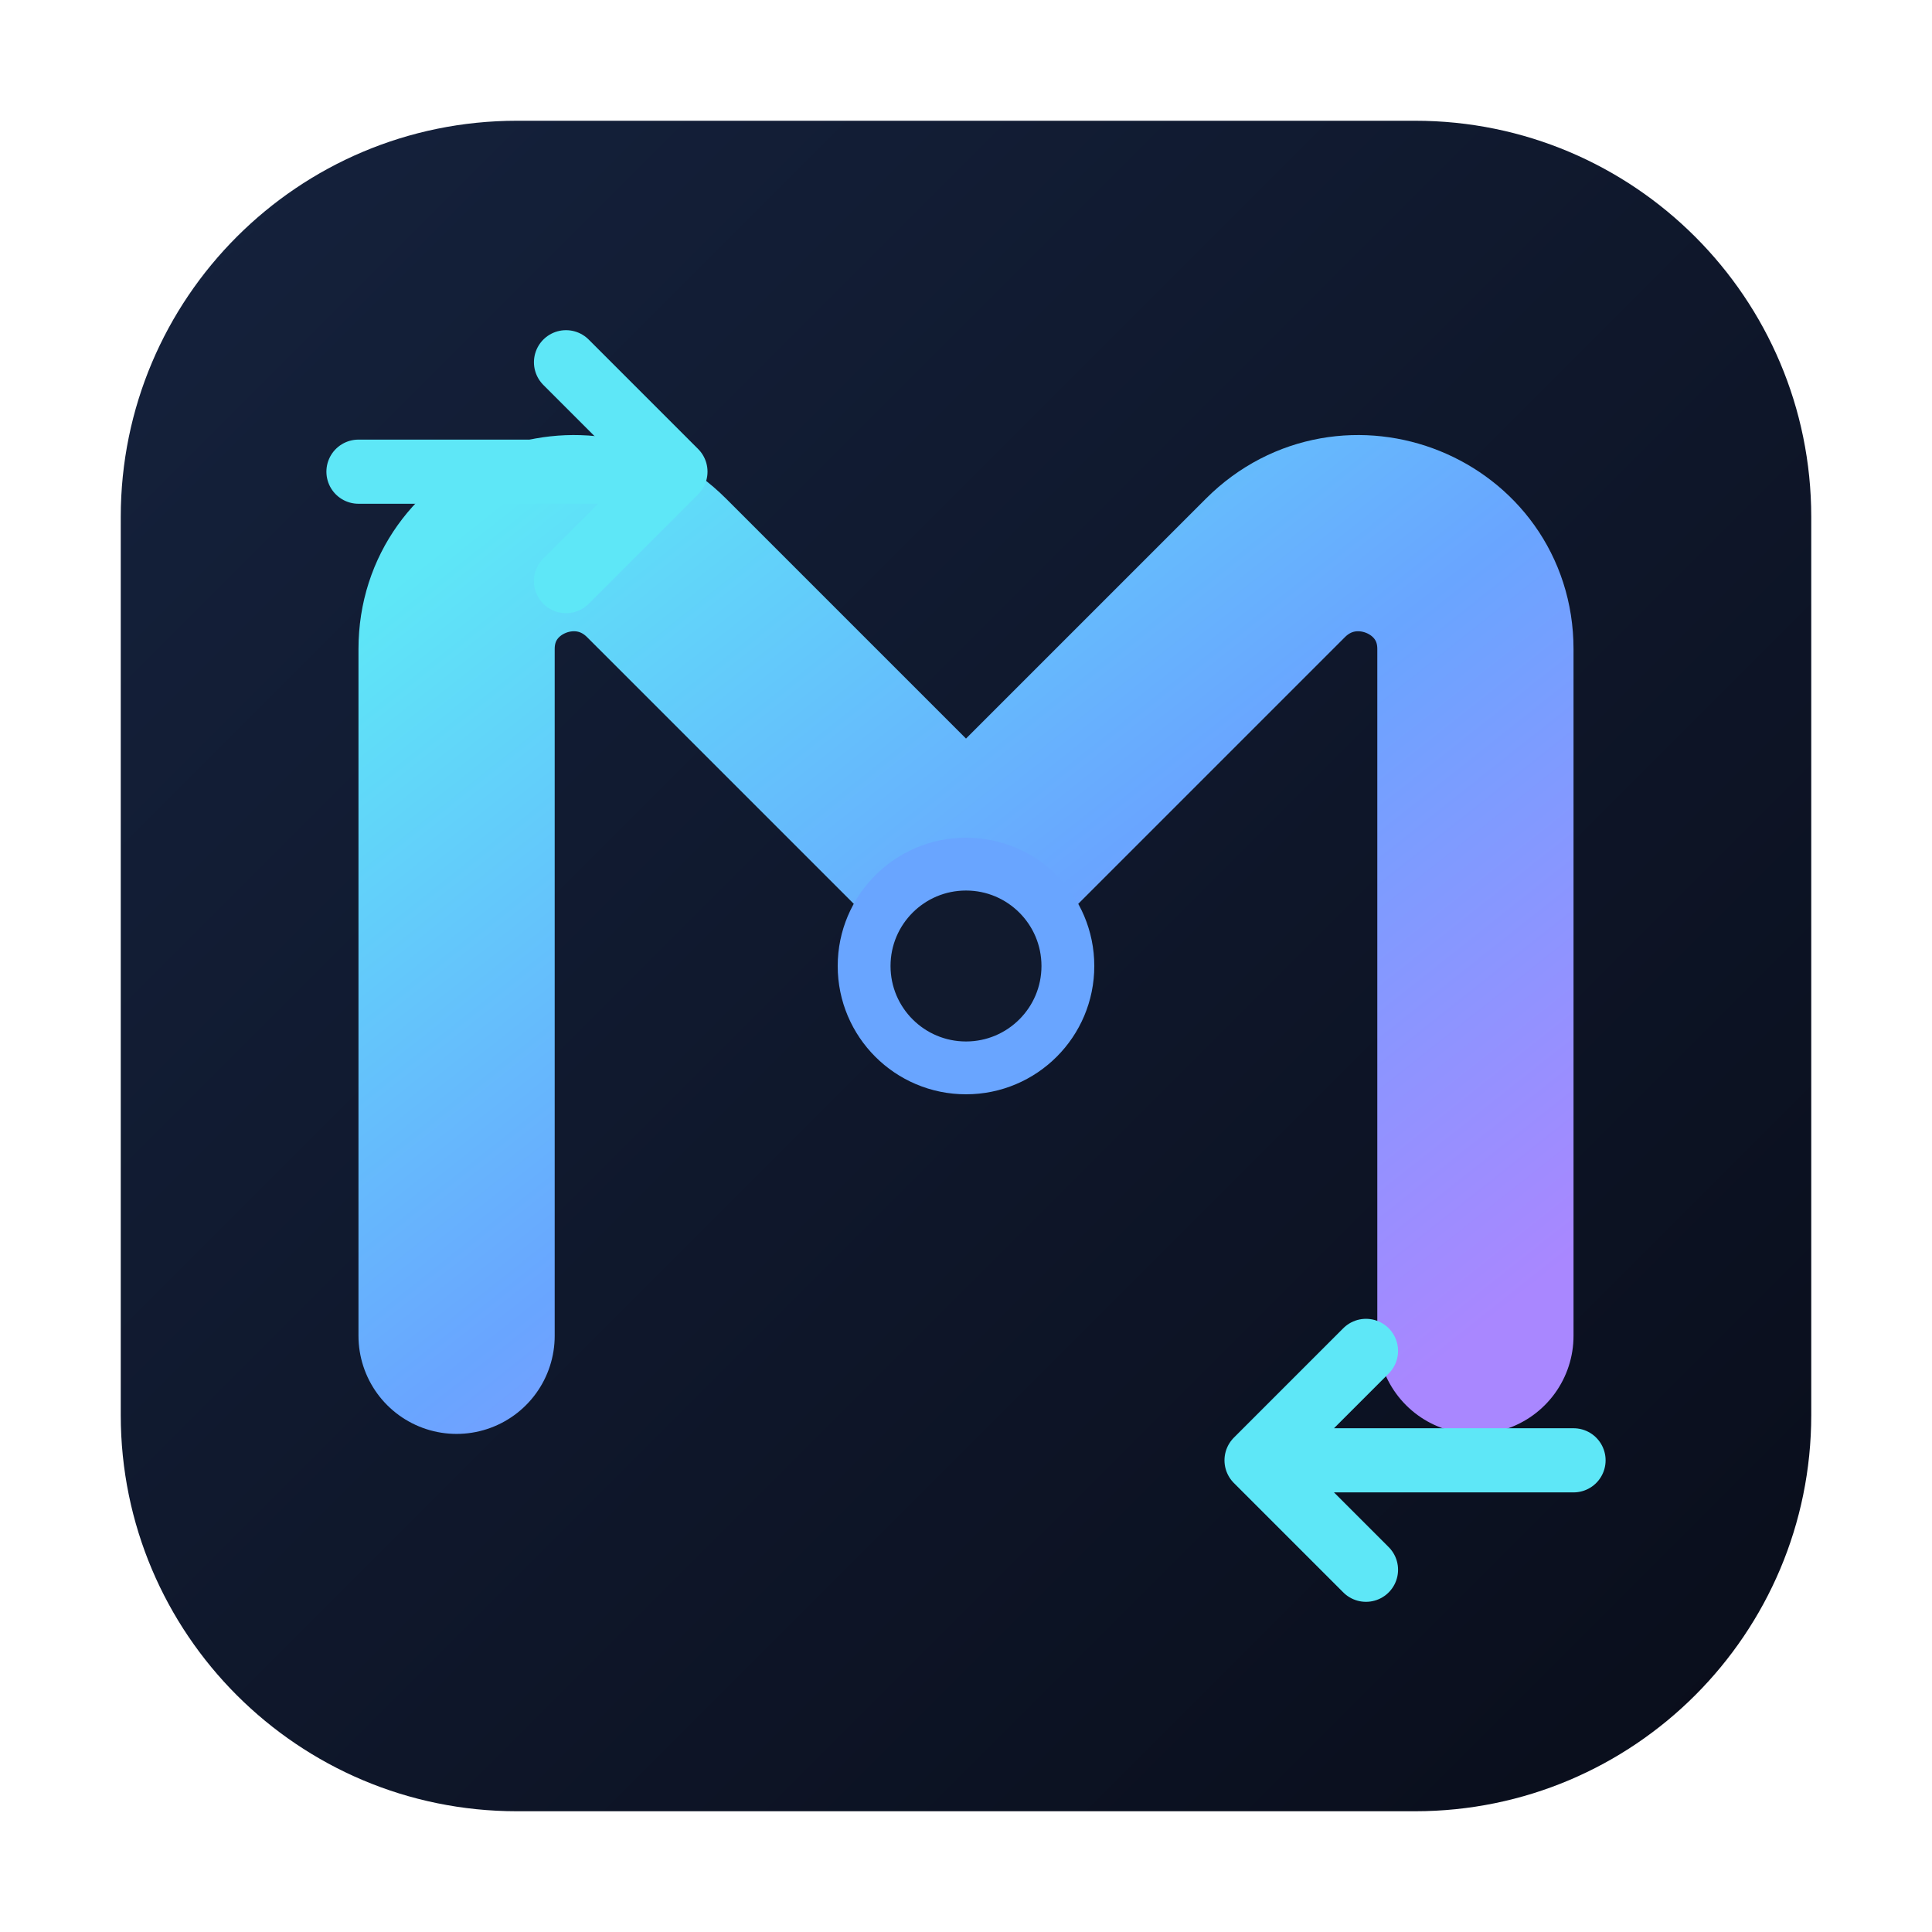
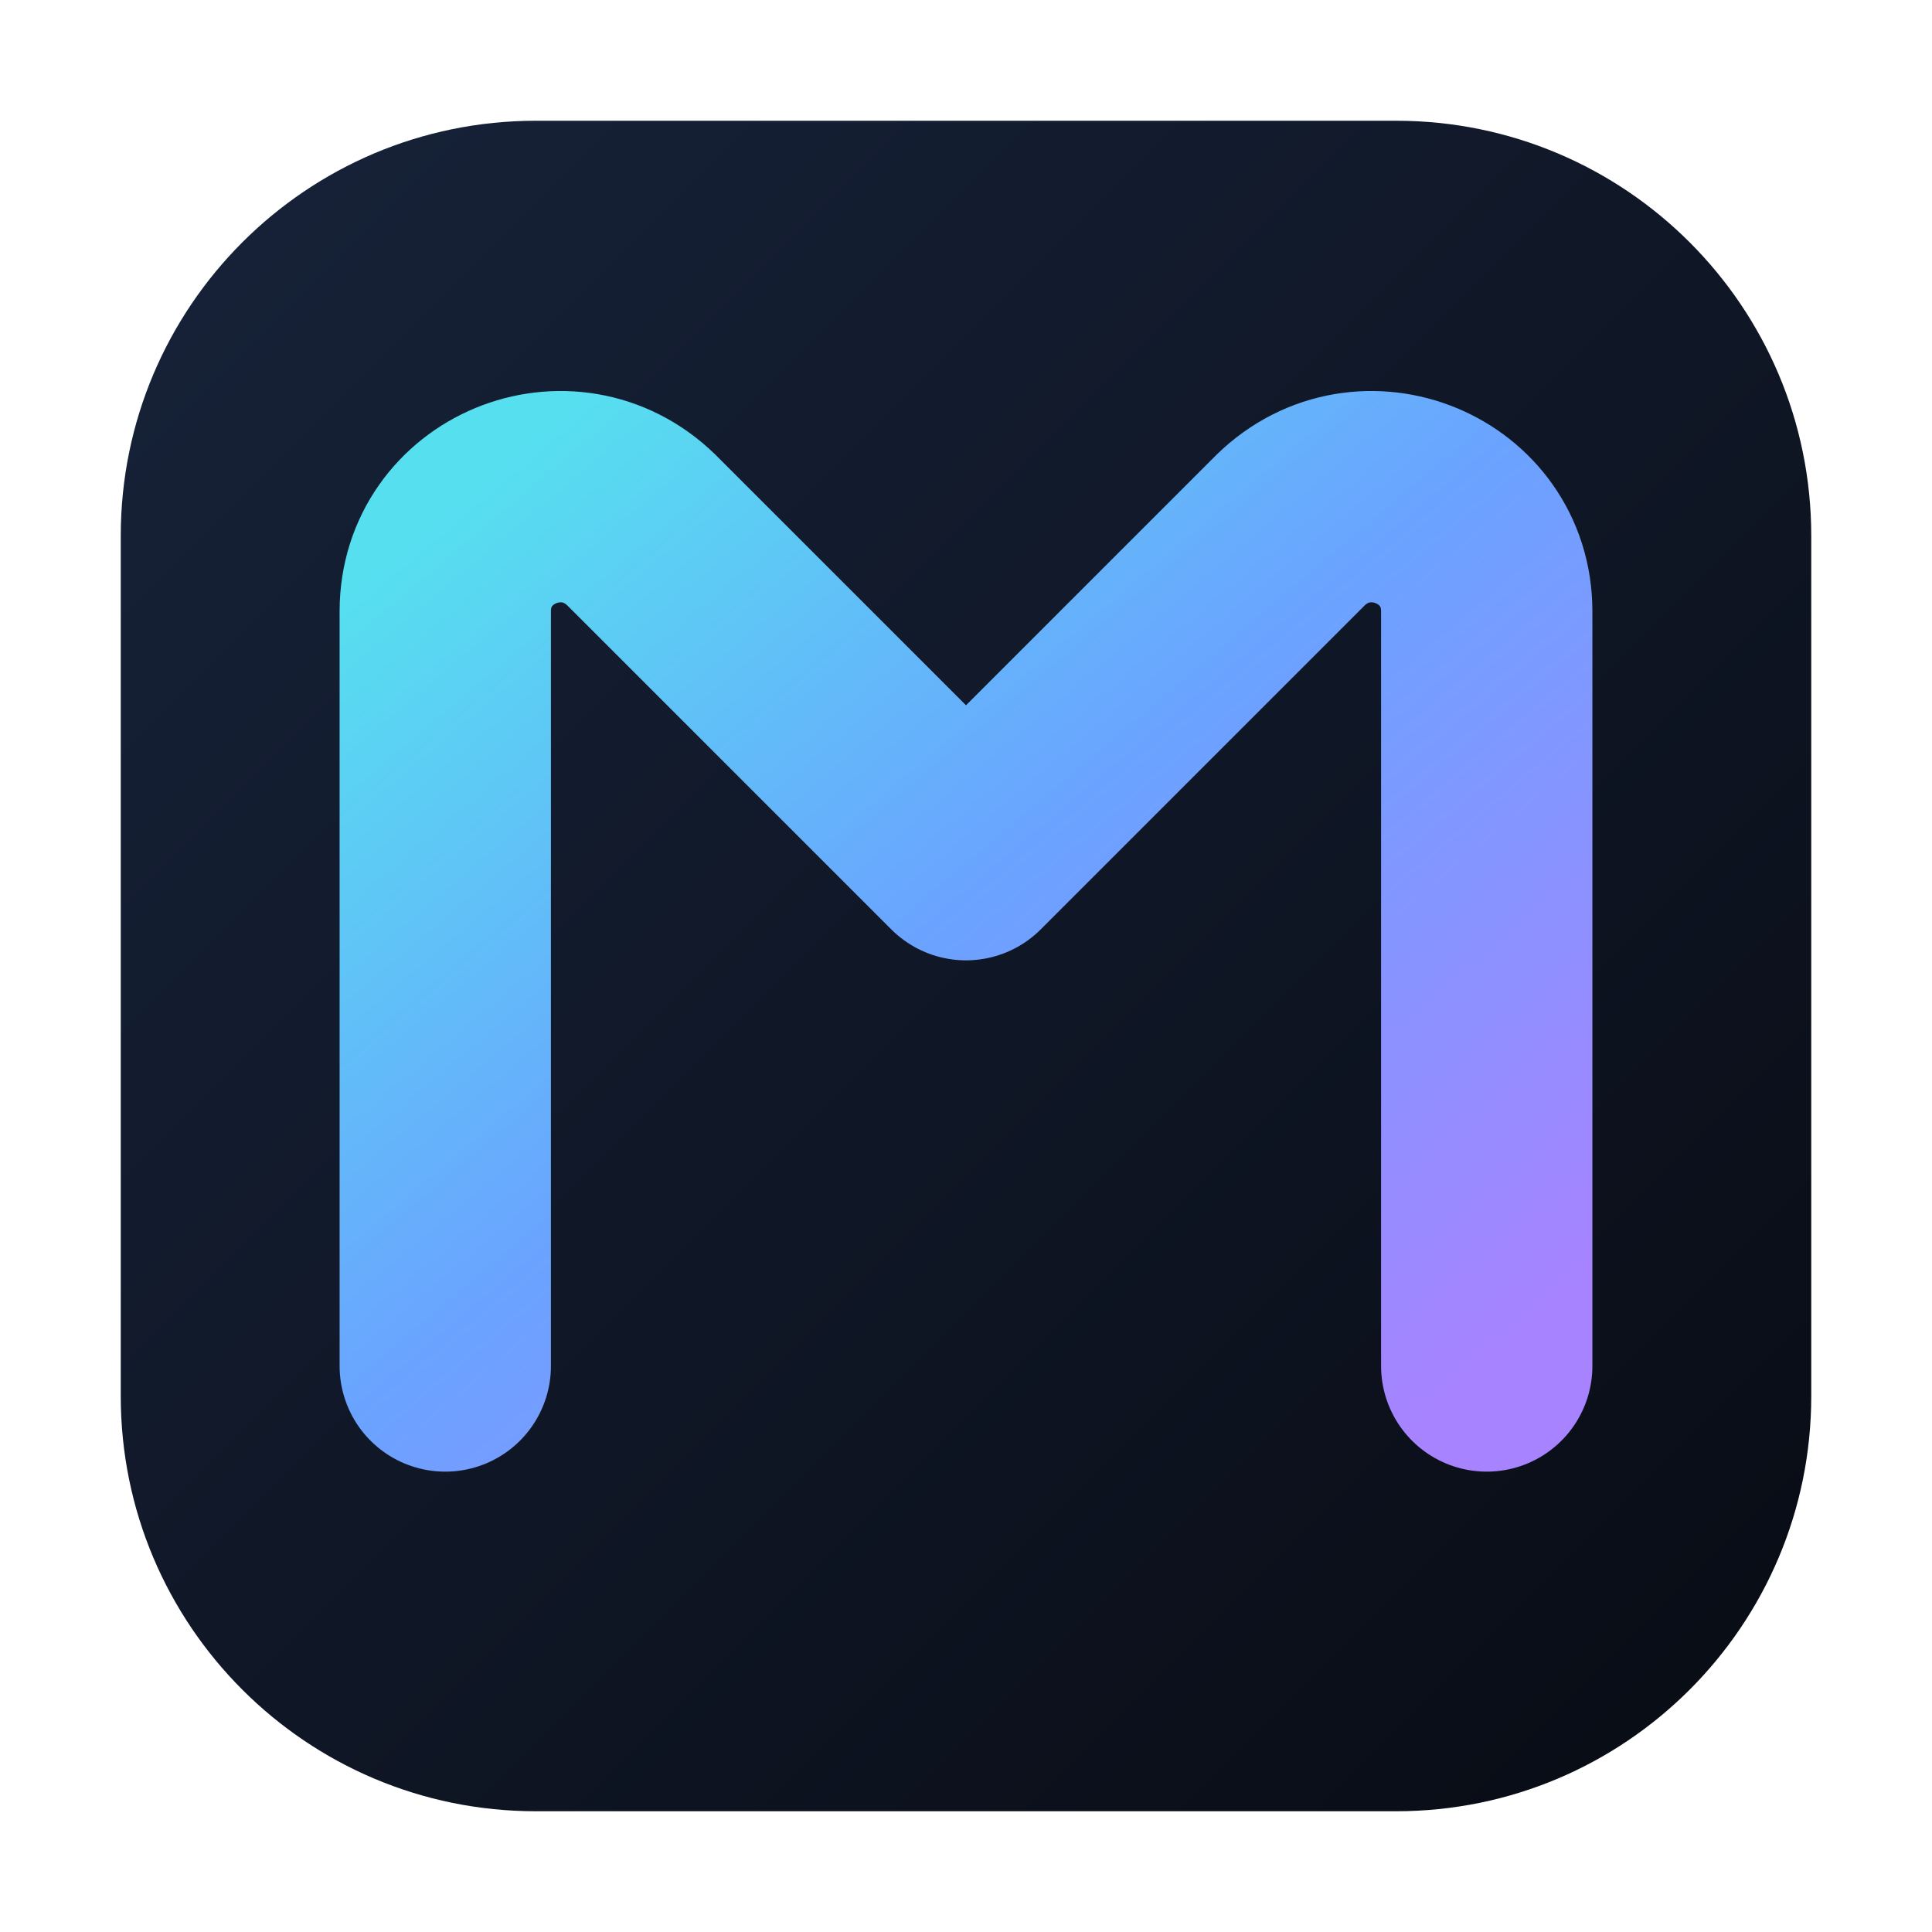
<svg xmlns="http://www.w3.org/2000/svg" viewBox="0 0 1024 1024">
  <defs>
    <linearGradient id="bg" x1="0" y1="0" x2="1" y2="1">
-       <stop stop-color="#15223d" />
-       <stop offset="1" stop-color="#090d1a" />
+       <stop stop-color="#17233a" />
+       <stop offset="1" stop-color="#080b13" />
    </linearGradient>
-     <linearGradient id="flow" x1="0" y1="0" x2="1" y2="1">
-       <stop stop-color="#5ee7f7" />
-       <stop offset=".52" stop-color="#69a5ff" />
-       <stop offset="1" stop-color="#a987ff" />
+     <linearGradient id="mark" x1="0" y1="0" x2="1" y2="1">
+       <stop stop-color="#56e0ef" />
+       <stop offset=".48" stop-color="#6aa3ff" />
+       <stop offset="1" stop-color="#a783ff" />
    </linearGradient>
  </defs>
-   <rect x="64" y="64" width="896" height="896" rx="210" fill="url(#bg)" />
-   <path d="M242 708V344c0-55 67-82 106-43l164 164 164-164c39-39 106-12 106 43v364" fill="none" stroke="url(#flow)" stroke-width="104" stroke-linecap="round" stroke-linejoin="round" />
-   <circle cx="512" cy="512" r="54" fill="#111a2e" stroke="#69a5ff" stroke-width="28" />
-   <path d="M190 250h168l-58-58m58 58-58 58M834 774H666l58-58m-58 58 58 58" fill="none" stroke="#5ee7f7" stroke-width="34" stroke-linecap="round" stroke-linejoin="round" />
+   <rect x="64" y="64" width="896" height="896" rx="220" fill="url(#bg)" />
+   <path d="M236 724V324c0-54 65-81 104-43l172 172 172-172c39-38 104-11 104 43v400" fill="none" stroke="url(#mark)" stroke-width="112" stroke-linecap="round" stroke-linejoin="round" />
</svg>
